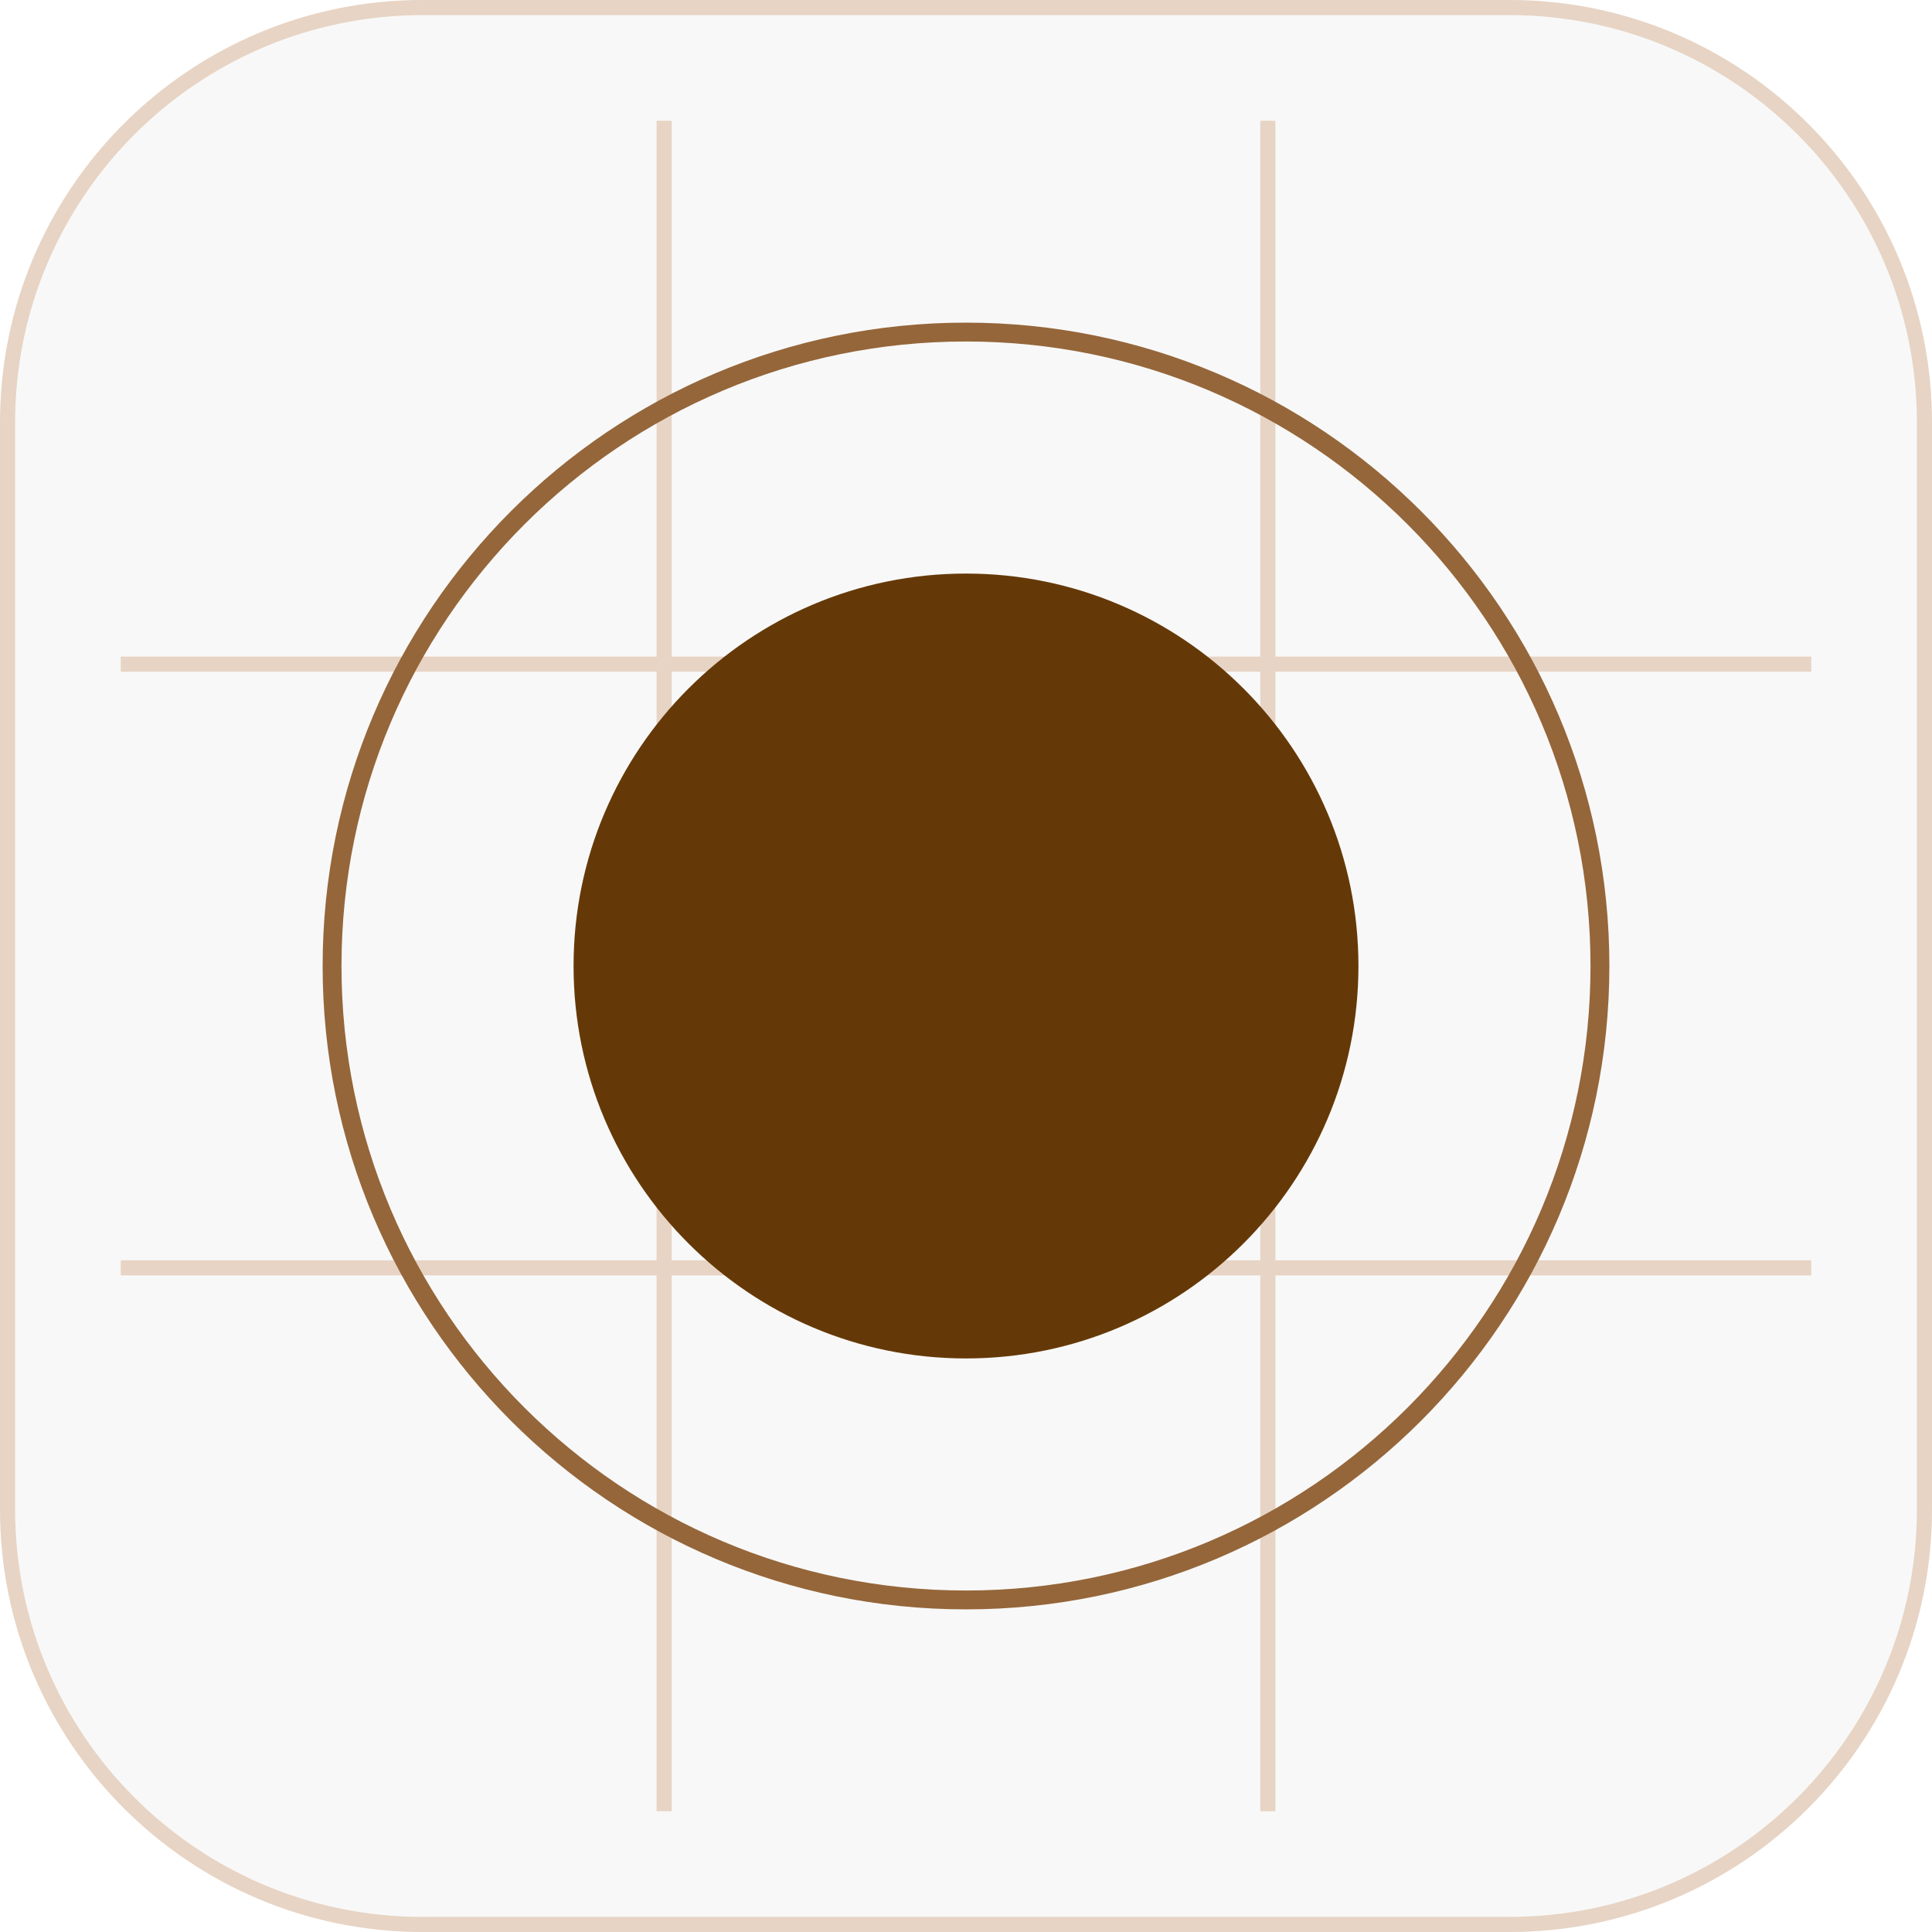
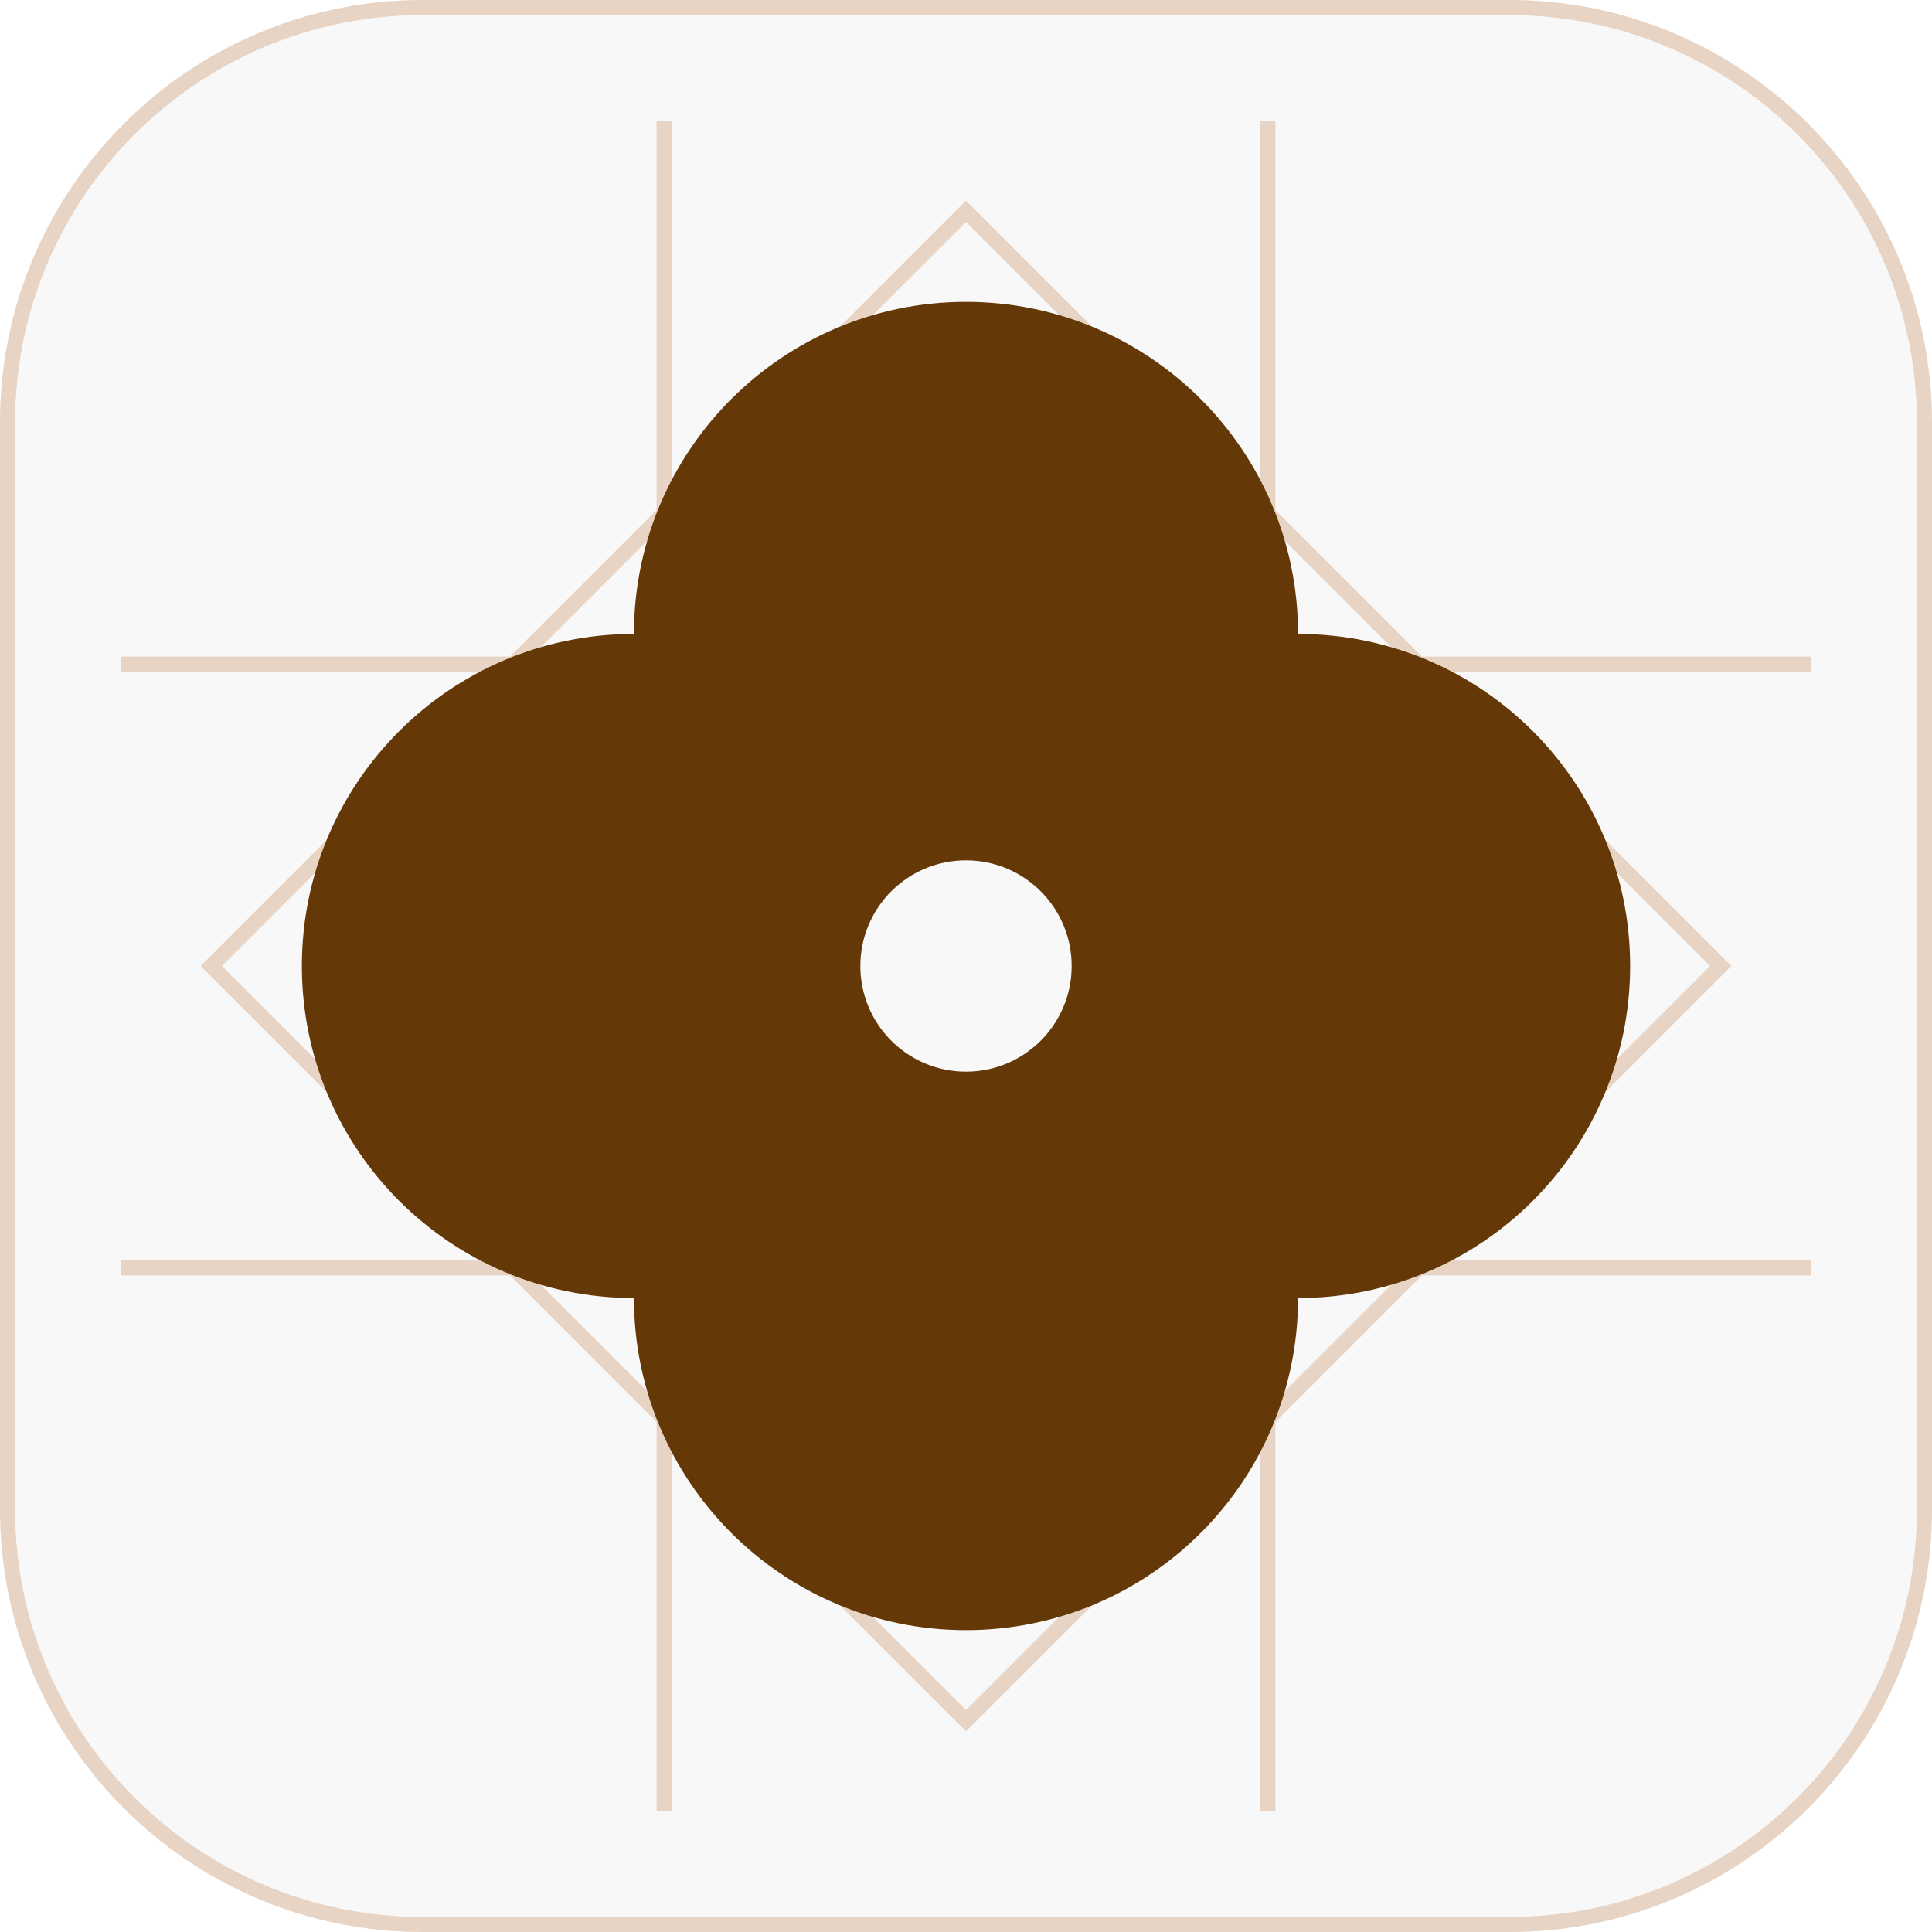
<svg xmlns="http://www.w3.org/2000/svg" viewBox="0 0 128 128" width="128" height="128" role="img" aria-label="Al-Fath Berkarya">
  <rect width="128" height="128" rx="28" fill="#f8f8f8" />
  <path d="M44 8V120M84 8V120M8 44H120M8 84H120" stroke="#e7d4c4" stroke-width="1" />
-   <path d="M64 22 A42 42 0 0 1 106 64 A42 42 0 0 1 64 106 A42 42 0 0 1 22 64 A42 42 0 0 1 64 22 Z" fill="none" stroke="#95663a" stroke-width="1.25" />
-   <path d="M64 38 A26 26 0 0 1 90 64 A26 26 0 0 1 64 90 A26 26 0 0 1 38 64 A26 26 0 0 1 64 38 Z" fill="#653907" />
+   <path d="M64 14 L114 64 L64 114 L14 64 Z" fill="none" stroke="#e7d4c4" stroke-width="1" />
+   <path d="M42 42 A22 22 0 0 1 86 42 A22 22 0 0 1 86 86 A22 22 0 0 1 42 86 A22 22 0 0 1 42 42 Z" fill="#653907" />
+   <circle cx="64" cy="64" r="7" fill="#f8f8f8" />
  <rect x="0.5" y="0.5" width="127" height="127" rx="27.5" fill="none" stroke="#e7d4c4" />
</svg>
